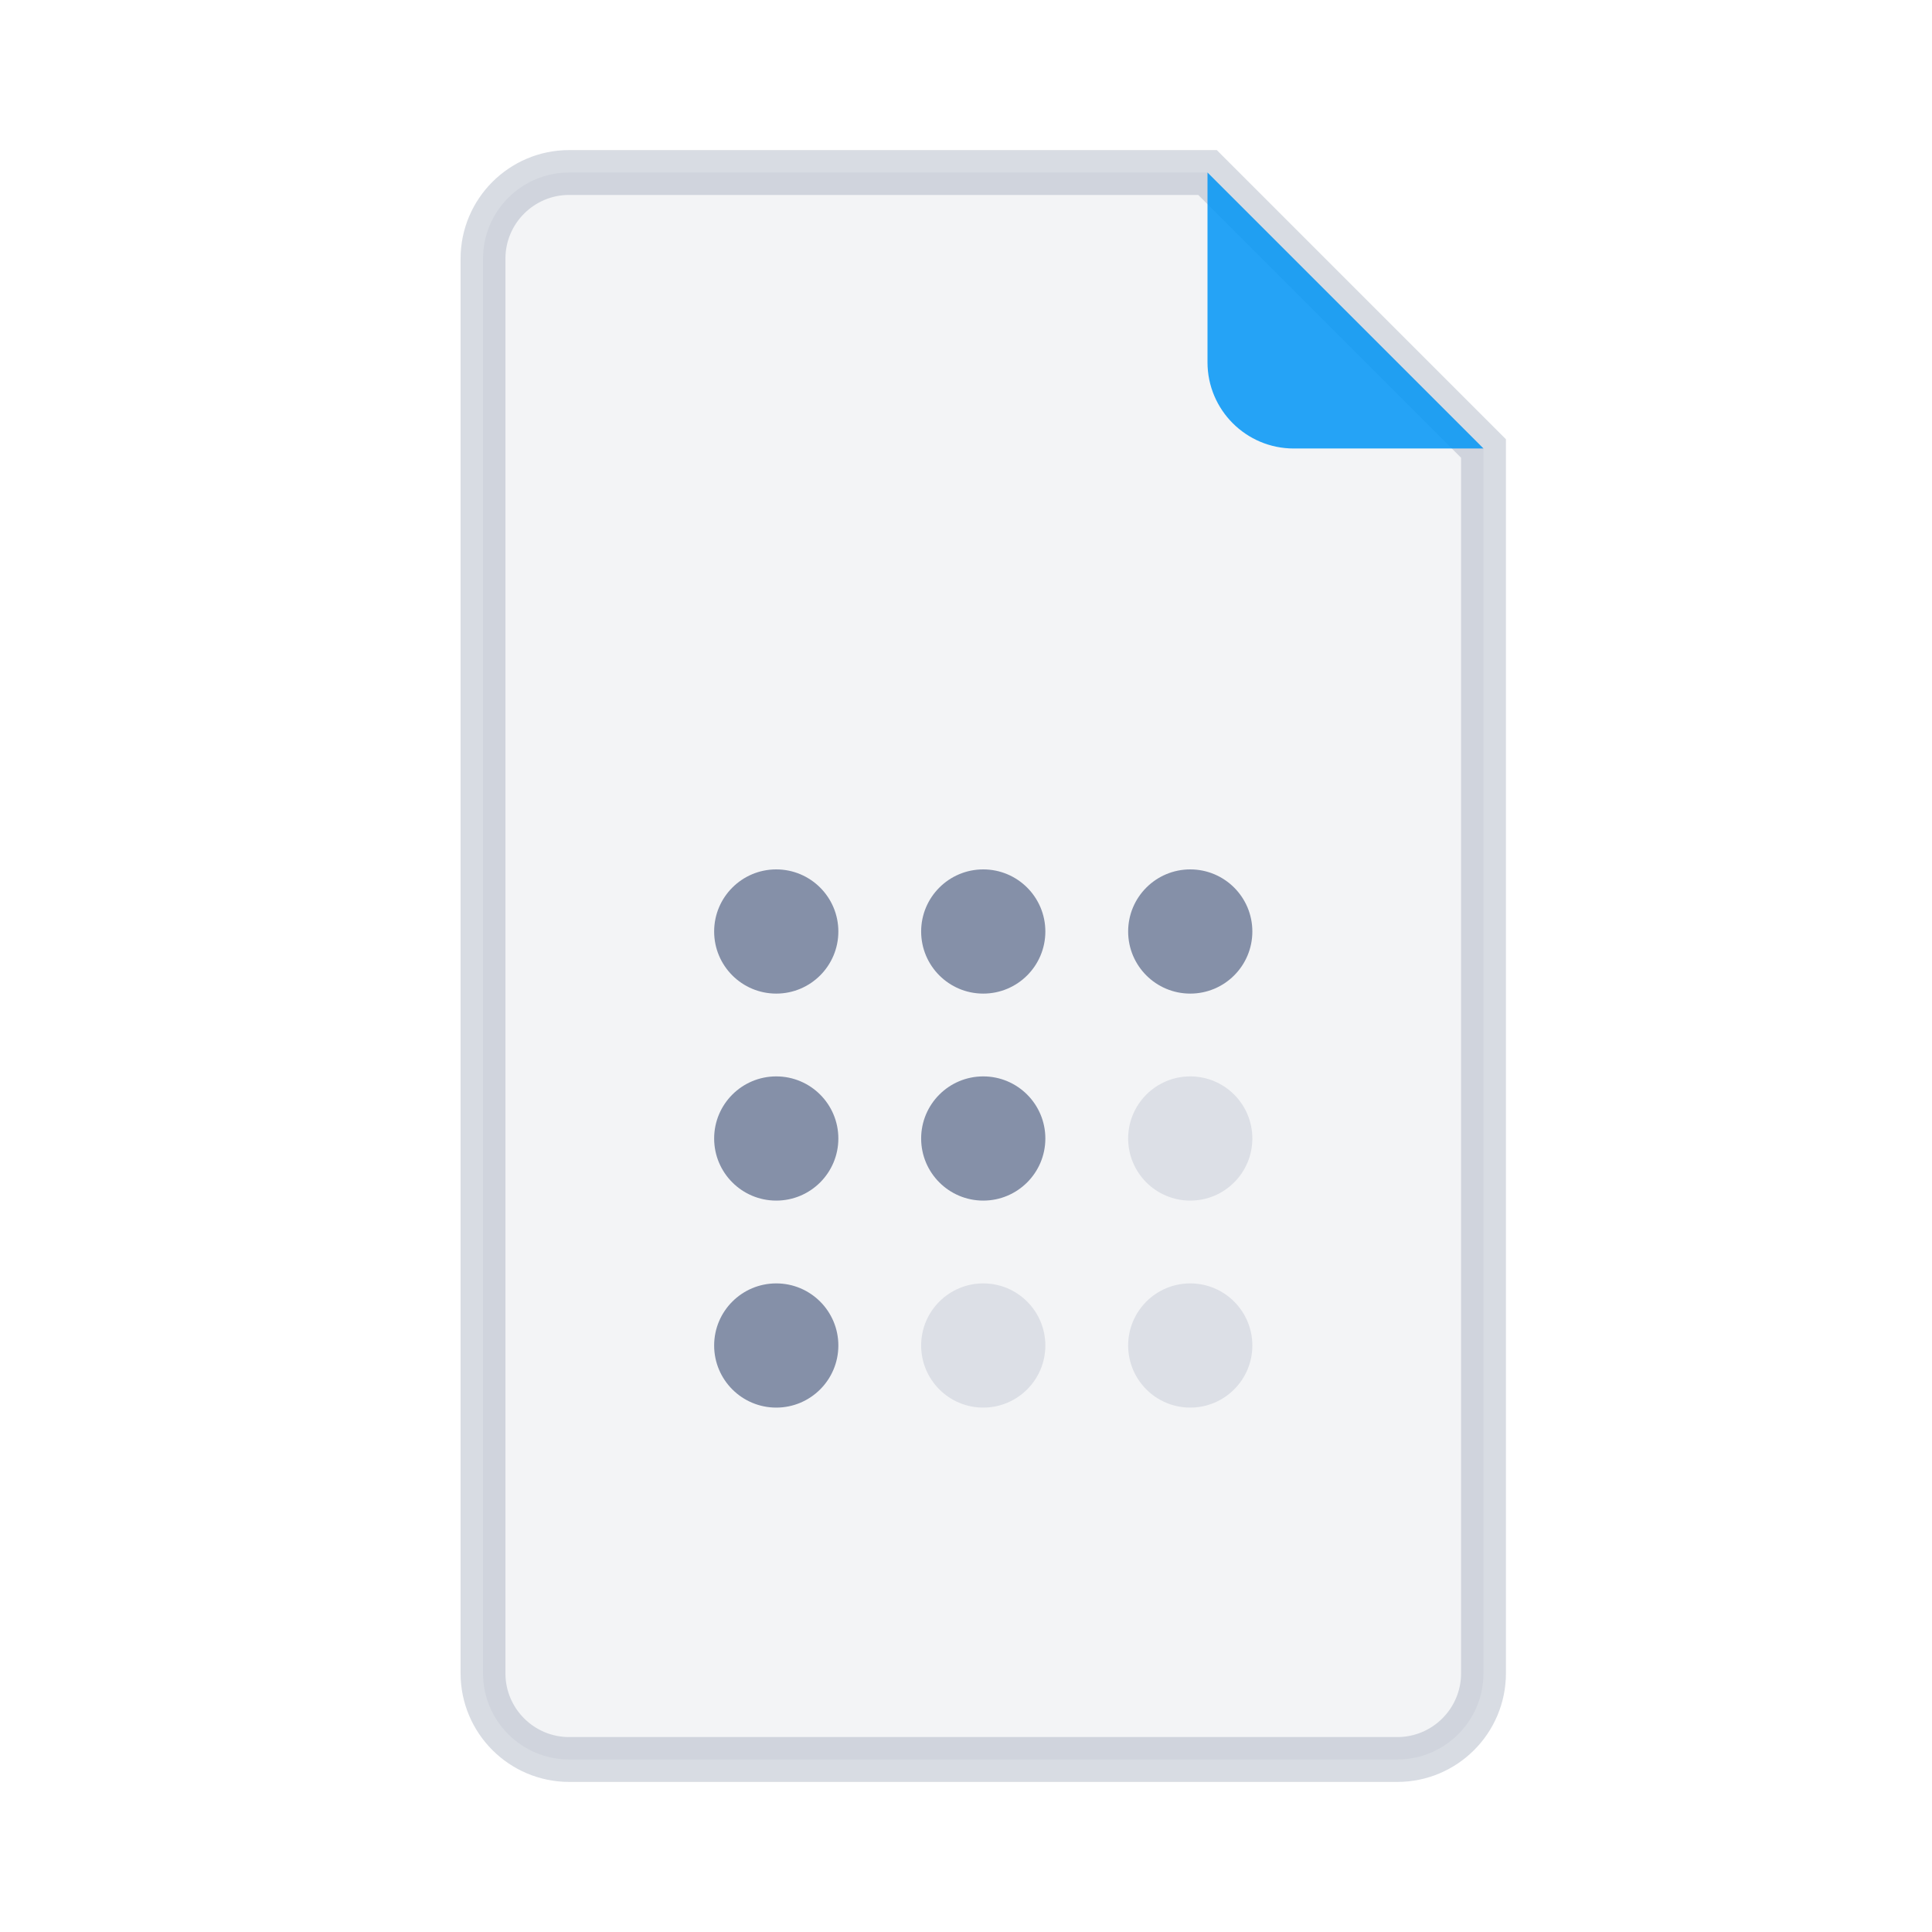
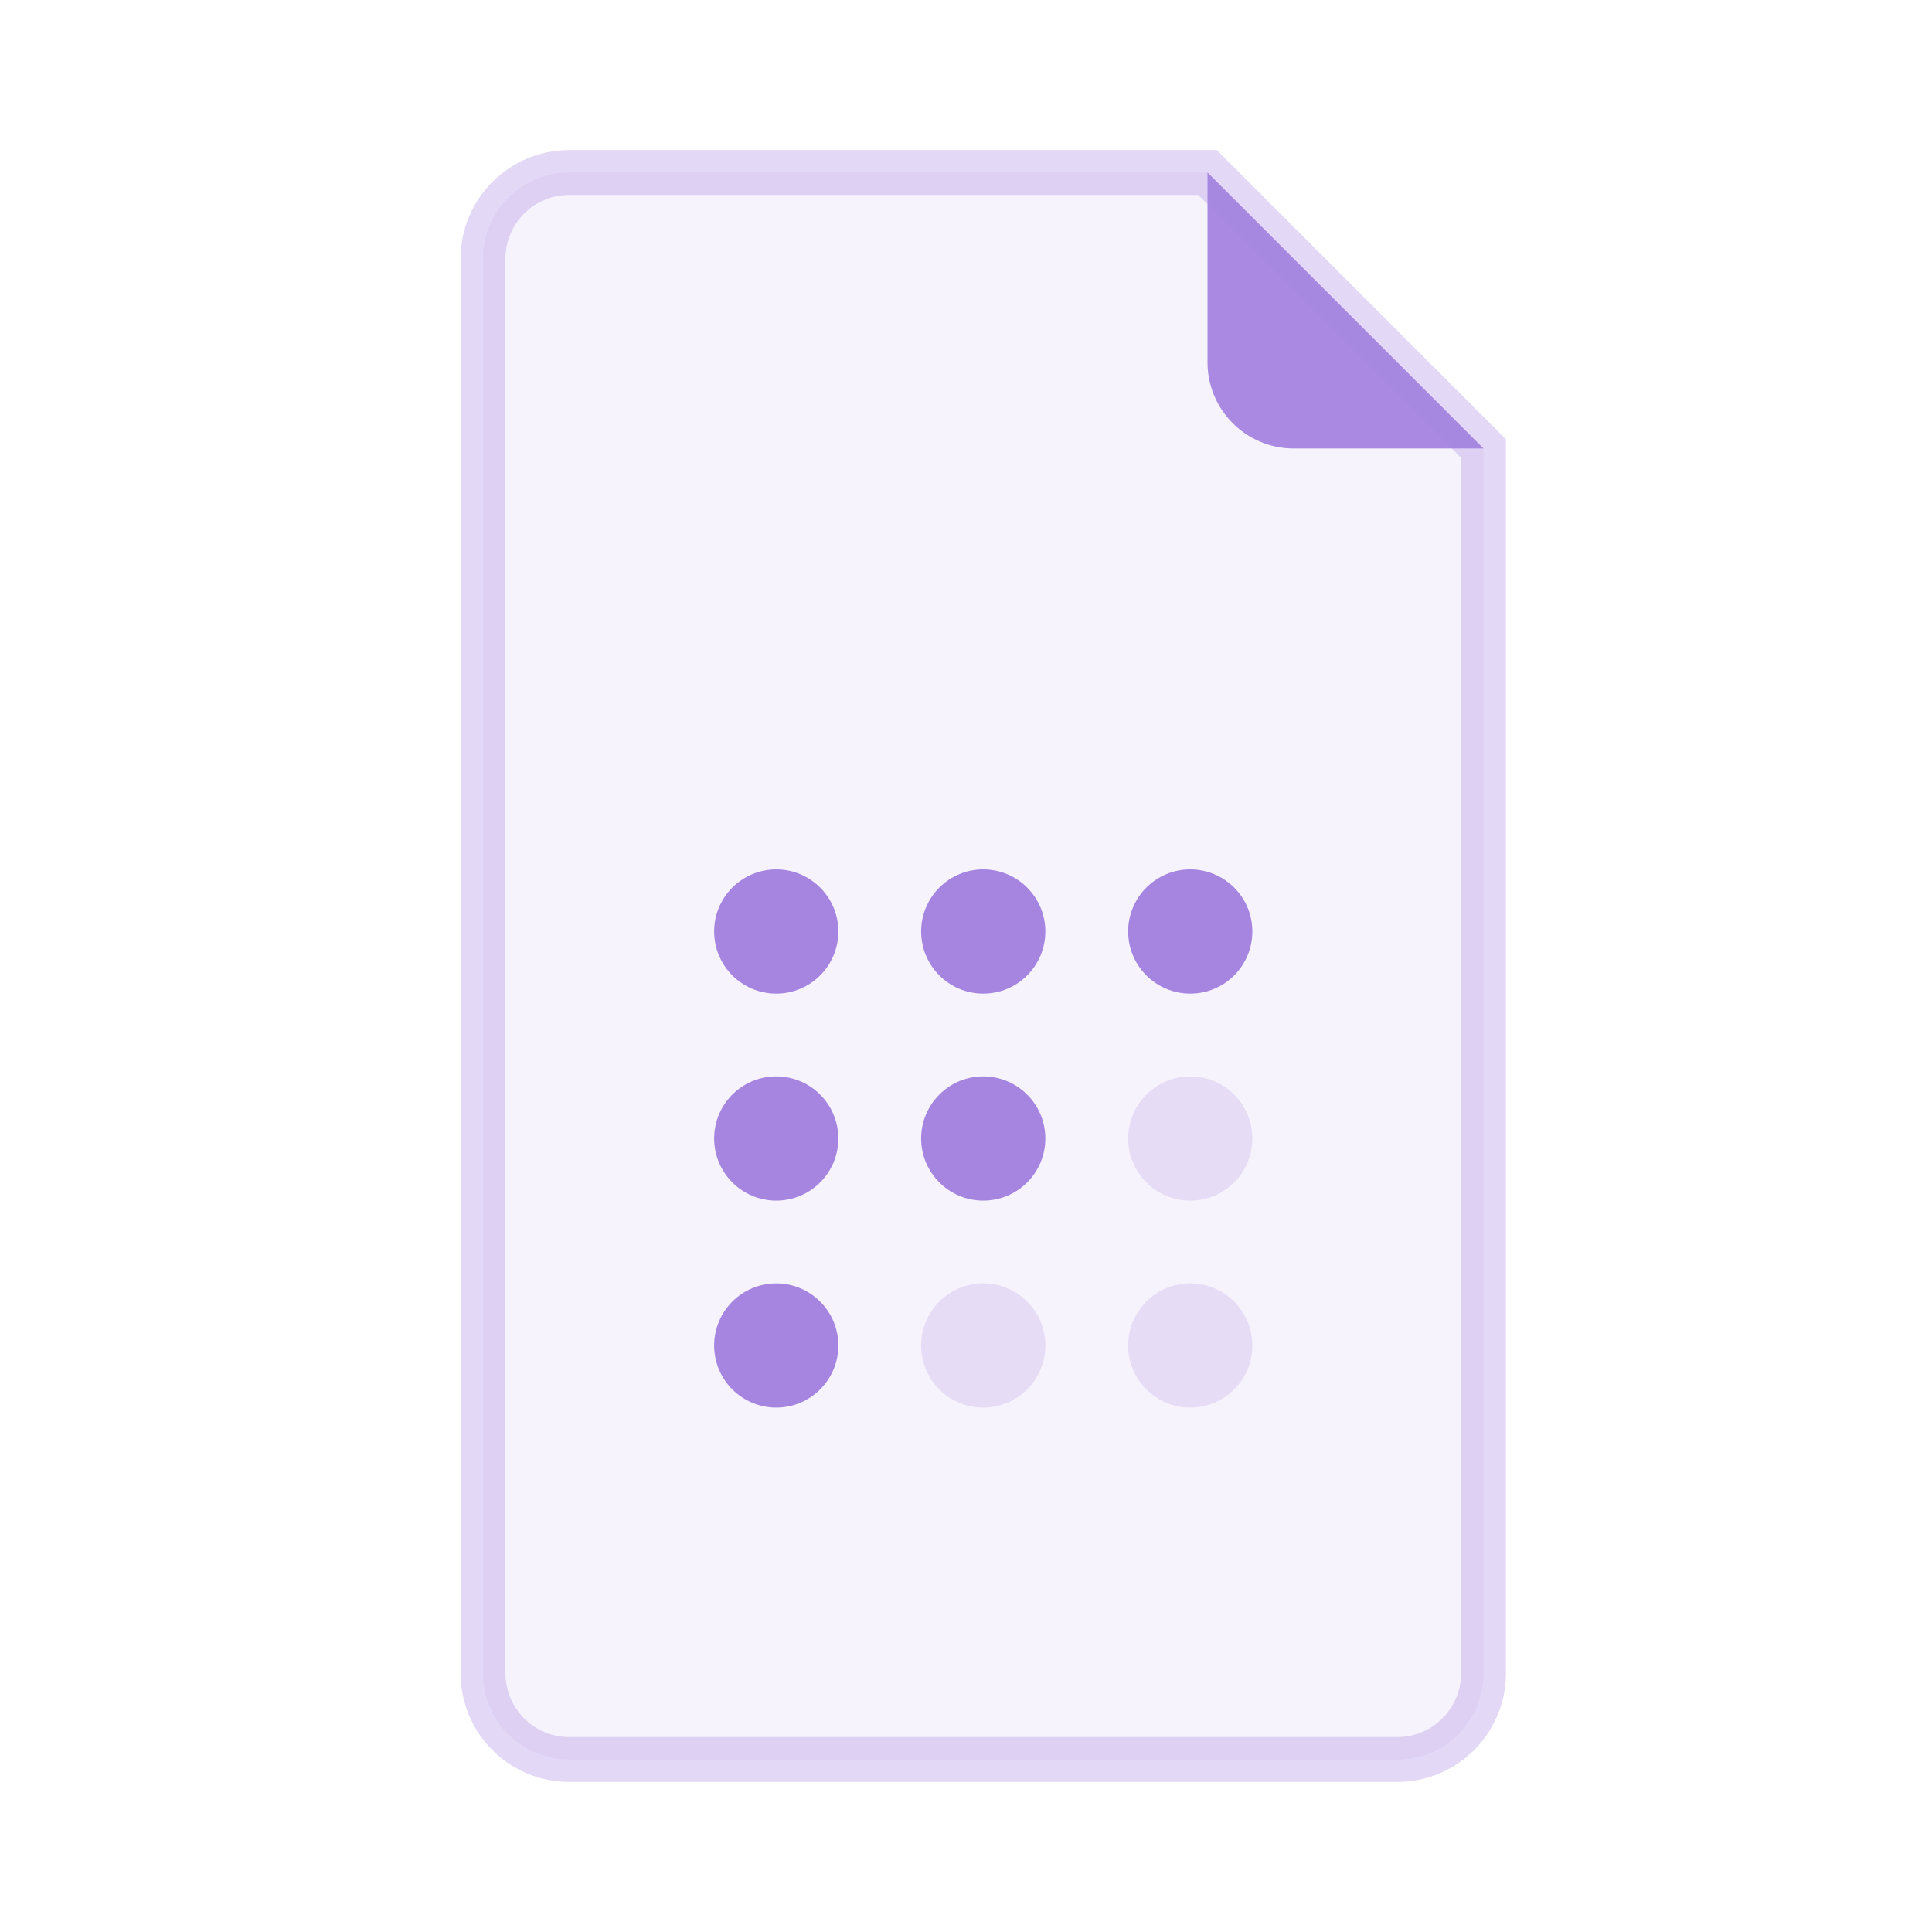
<svg xmlns="http://www.w3.org/2000/svg" width="56" height="56" viewBox="0 0 56 56">
-   <path d="M16.5 5 H35 L43 13 V48.5 A2.5 2.5 0 0 1 40.5 51 H16.5 A2.5 2.5 0 0 1 14 48.5 V7.5 A2.5 2.5 0 0 1 16.5 5 Z" fill="#8590a8" fill-opacity="0.10" stroke="#8590a8" stroke-opacity="0.32" stroke-width="1.3" />
-   <path d="M35 5 V10.5 A2.5 2.5 0 0 0 37.5 13 H43 Z" fill="#0295f6" fill-opacity="0.85" />
-   <circle cx="22.5" cy="27" r="1.8" fill="#8590a8" />
-   <circle cx="28.5" cy="27" r="1.8" fill="#8590a8" />
-   <circle cx="34.5" cy="27" r="1.8" fill="#8590a8" />
-   <circle cx="22.5" cy="33" r="1.8" fill="#8590a8" />
-   <circle cx="28.5" cy="33" r="1.8" fill="#8590a8" />
-   <circle cx="34.5" cy="33" r="1.8" fill="#8590a8" fill-opacity="0.2" />
-   <circle cx="22.5" cy="39" r="1.8" fill="#8590a8" />
-   <circle cx="28.5" cy="39" r="1.8" fill="#8590a8" fill-opacity="0.2" />
-   <circle cx="34.5" cy="39" r="1.8" fill="#8590a8" fill-opacity="0.2" />
+   <path d="M16.5 5 H35 L43 13 V48.5 A2.5 2.5 0 0 1 40.5 51 H16.5 A2.5 2.5 0 0 1 14 48.5 V7.5 A2.5 2.5 0 0 1 16.5 5 Z" fill="#A585E0" fill-opacity="0.10" stroke="#A585E0" stroke-opacity="0.32" stroke-width="1.3" />
+   <path d="M35 5 V10.5 A2.5 2.5 0 0 0 37.5 13 H43 Z" fill="#A585E0" fill-opacity="0.95" />
+   <circle cx="22.5" cy="27" r="1.8" fill="#A585E0" />
+   <circle cx="28.5" cy="27" r="1.8" fill="#A585E0" />
+   <circle cx="34.5" cy="27" r="1.8" fill="#A585E0" />
+   <circle cx="22.5" cy="33" r="1.8" fill="#A585E0" />
+   <circle cx="28.5" cy="33" r="1.8" fill="#A585E0" />
+   <circle cx="34.5" cy="33" r="1.8" fill="#A585E0" fill-opacity="0.2" />
+   <circle cx="22.5" cy="39" r="1.8" fill="#A585E0" />
+   <circle cx="28.5" cy="39" r="1.8" fill="#A585E0" fill-opacity="0.2" />
+   <circle cx="34.5" cy="39" r="1.8" fill="#A585E0" fill-opacity="0.2" />
</svg>
